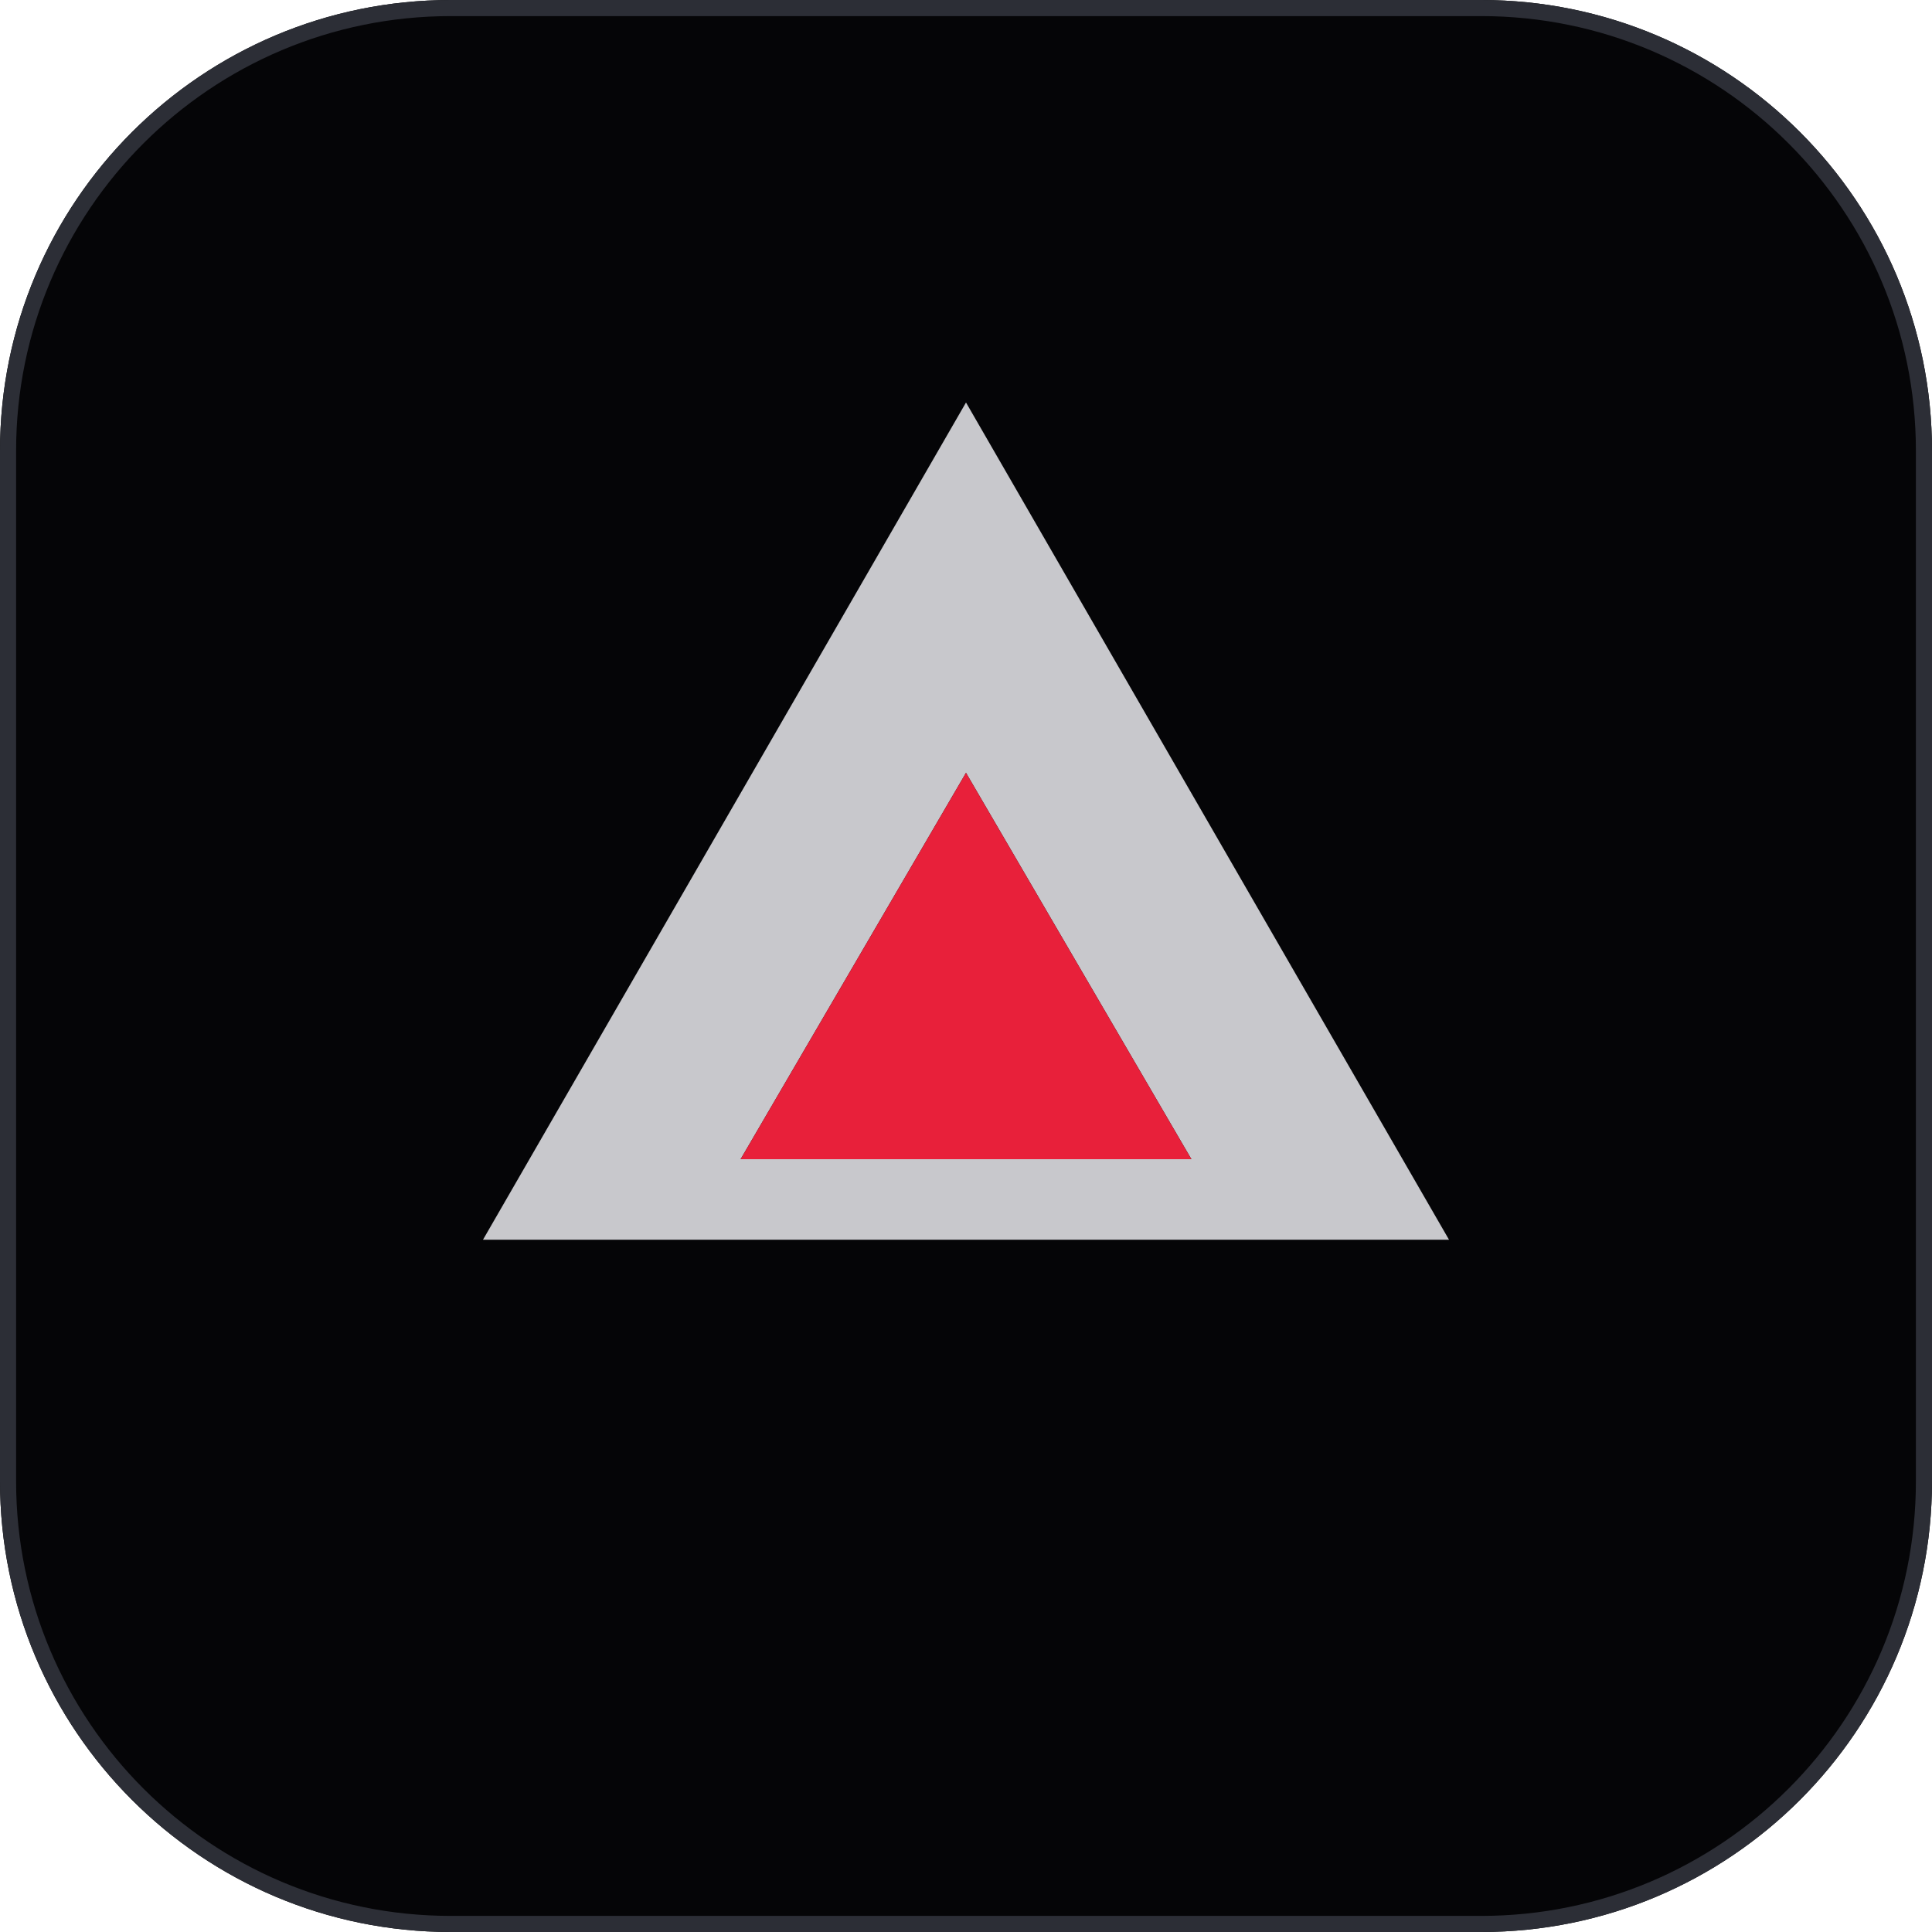
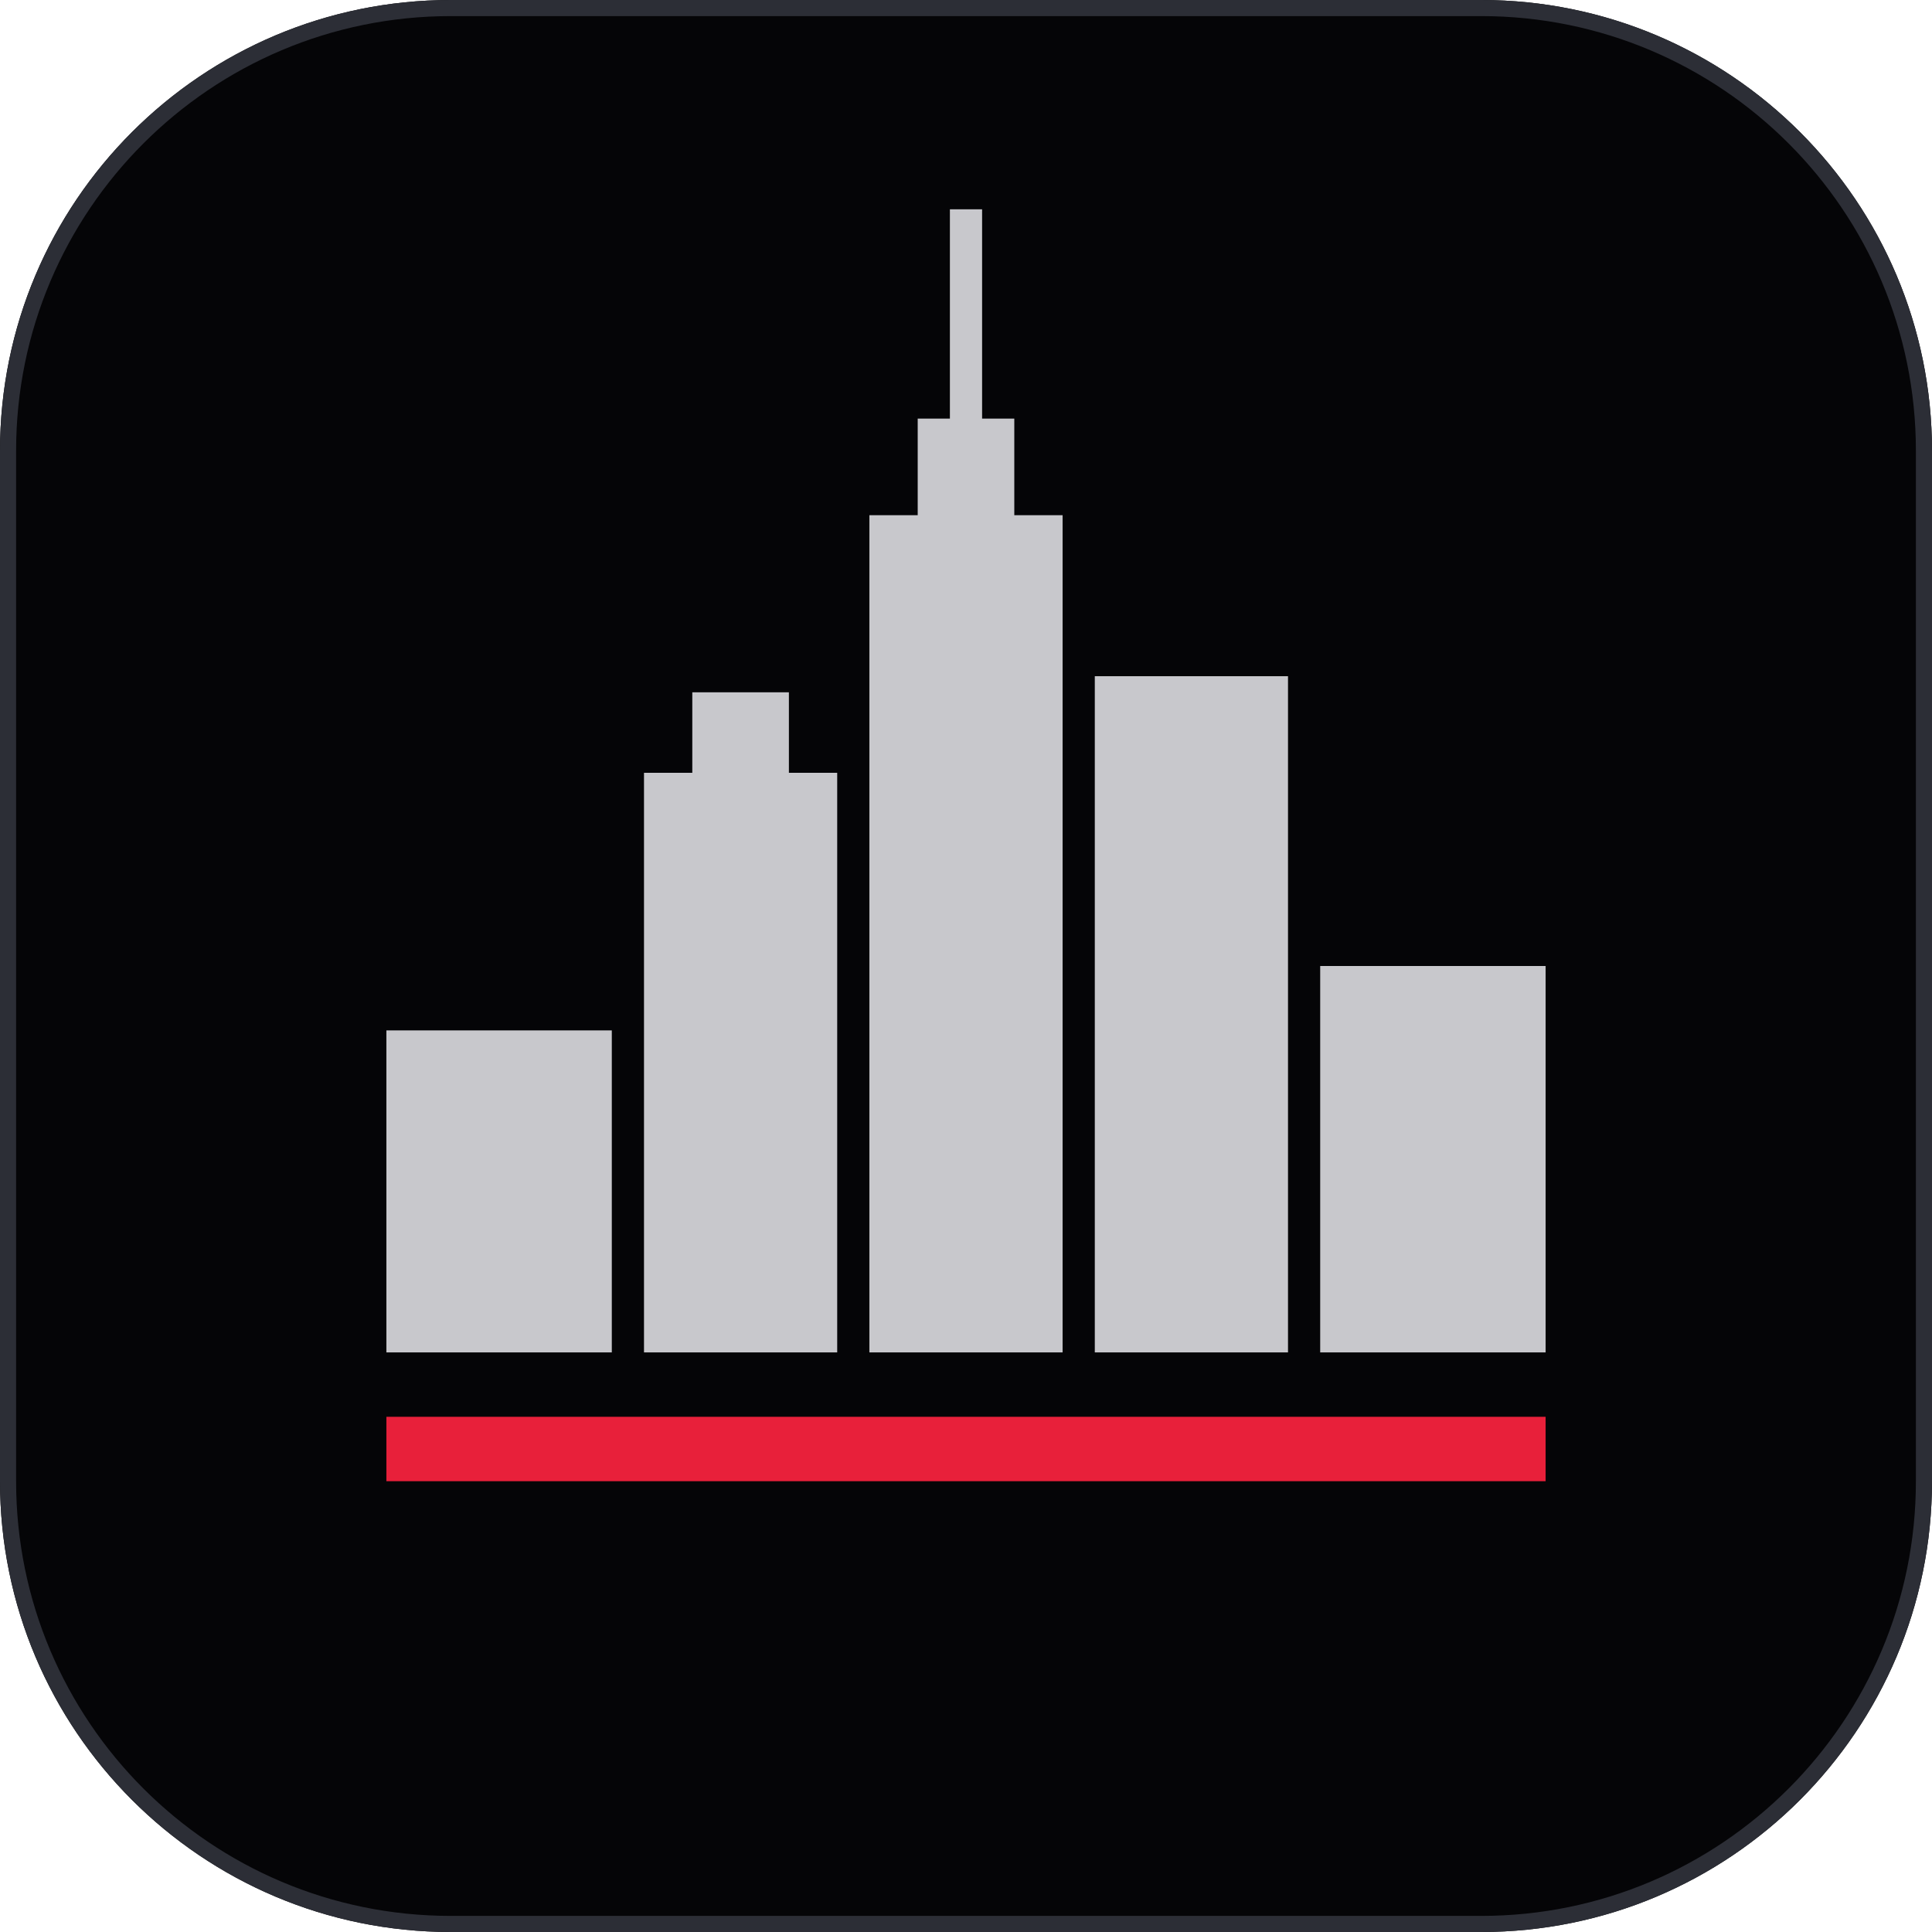
<svg xmlns="http://www.w3.org/2000/svg" width="120" height="120" viewBox="0 0 120 120" fill="none" role="img" aria-label="Crimson Noir">
  <rect width="120" height="120" rx="28" fill="#050507" />
  <rect x="0.5" y="0.5" width="119" height="119" rx="27.5" stroke="#2c2e36" />
-   <path fill-rule="evenodd" clip-rule="evenodd" d="M60 25L90 77H30L60 25ZM60 48L46 72H74L60 48Z" fill="#c8c8cc" />
-   <path d="M60 48L74 72H46L60 48Z" fill="#e8203a" />
+   <path d="M24 84V64H38V84ZM40 84V48H43V43H49V48H52V84ZM54 84V32H57V26H59V13H61V26H63V32H66V84ZM68 84V42H80V84ZM82 84V60H96V84Z" fill="#c8c8cc" />
+   <rect x="24" y="88" width="72" height="4" fill="#e8203a" />
</svg>
